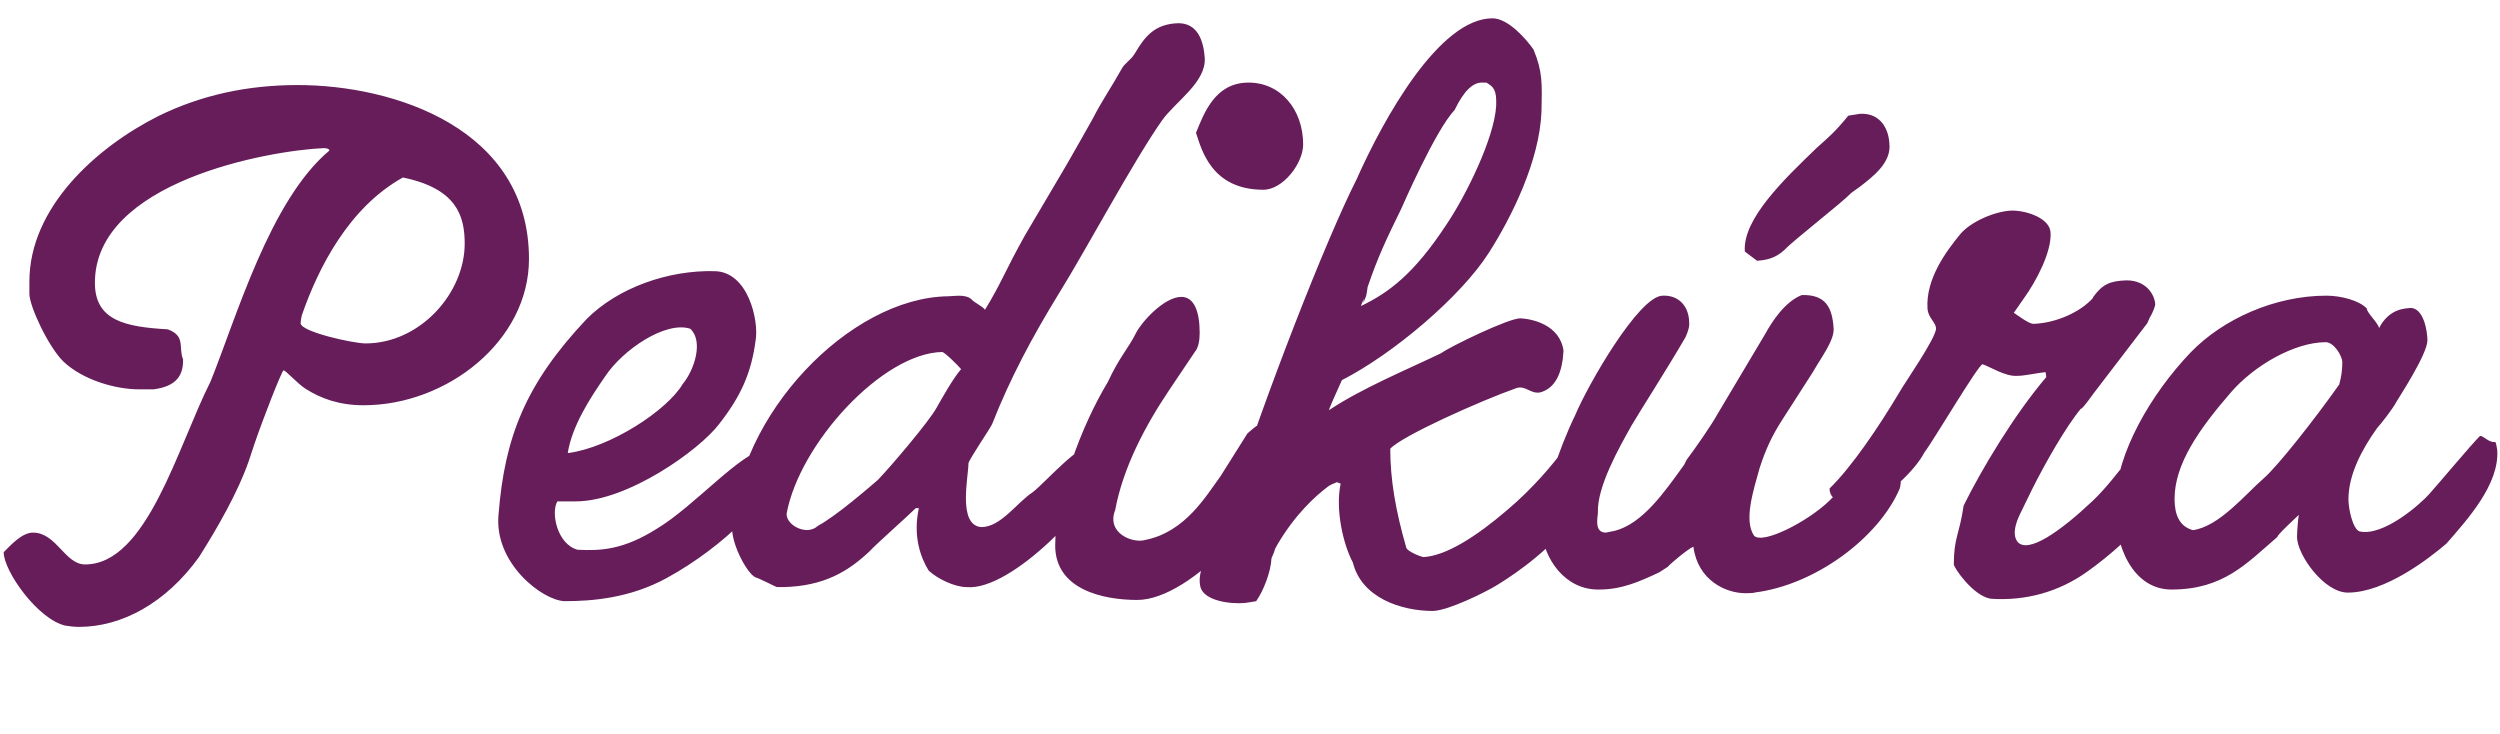
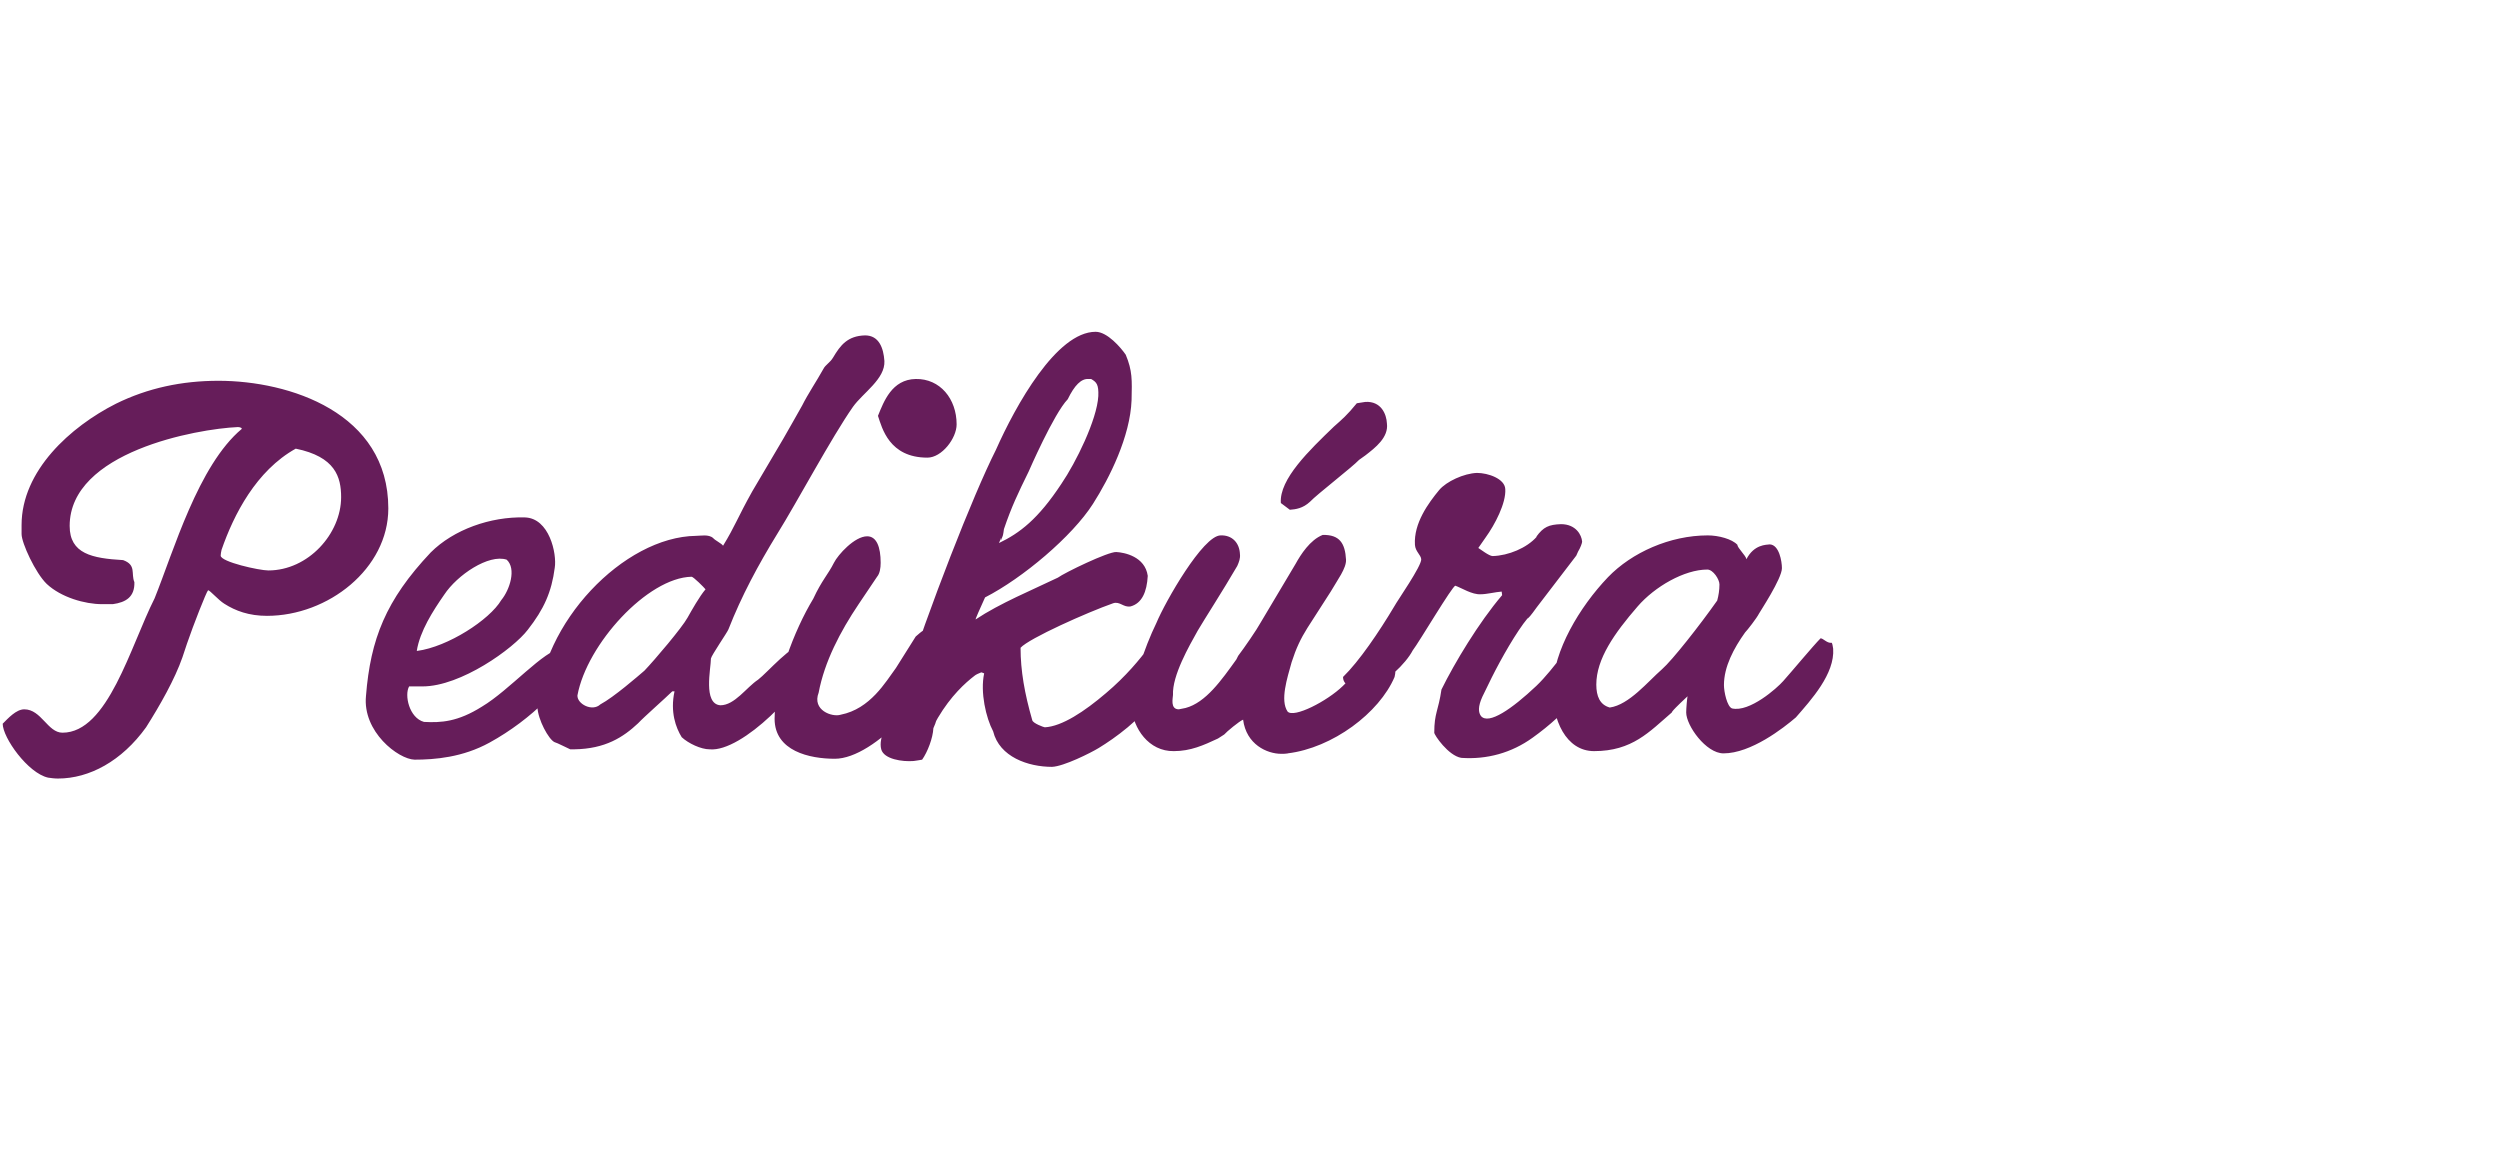
- <svg xmlns="http://www.w3.org/2000/svg" width="392" height="115" viewBox="0 0 392 115" fill="none">
-   <path d="M0.576 86.584C1.728 85.432 3.456 83.512 5.184 83.512C8.832 83.512 10.176 88.504 13.344 88.504C23.04 88.504 27.84 70.072 33.024 59.8C37.056 49.816 42.336 31.384 51.648 23.608C51.648 23.224 50.784 23.224 50.784 23.224C42.048 23.608 14.88 28.504 14.88 44.344C14.88 50.296 19.68 51.256 26.304 51.64C29.184 52.696 27.936 54.52 28.704 56.344C28.8 59.512 26.88 60.664 24.096 61.048H21.792C18.144 61.048 13.056 59.608 9.984 56.728C7.584 54.424 4.608 47.992 4.608 46.072V44.152C4.608 32.536 15.072 23.128 24.768 18.232C31.584 14.872 38.88 13.336 46.656 13.336C61.824 13.336 82.944 20.152 82.944 40.6C82.944 53.464 70.08 63.544 57.024 63.544C53.184 63.544 50.304 62.488 47.904 60.952C46.656 60.184 44.832 58.072 44.448 58.072C44.064 58.456 41.28 65.56 39.936 69.496L38.976 72.376C37.344 77.08 34.176 82.648 31.2 87.352C26.016 94.552 19.104 98.296 12.384 98.296C11.616 98.296 10.944 98.2 10.272 98.104C5.952 97.144 0.576 89.56 0.576 86.584ZM47.136 50.68C47.136 52.024 55.392 53.848 57.312 53.848C65.856 53.848 72.864 45.976 72.864 38.2C72.864 33.88 71.616 29.56 63.168 27.832C54.72 32.536 49.92 41.944 47.328 49.432C47.232 49.816 47.136 50.392 47.136 50.68ZM88.543 94.264C85.087 94.168 77.407 88.312 78.175 80.632C79.135 68.536 82.399 60.184 91.999 50.008C96.895 45.112 104.767 42.328 112.063 42.52C117.343 42.616 118.975 50.296 118.495 53.272C117.823 58.456 116.191 62.104 112.735 66.52C109.663 70.552 98.431 78.616 90.271 78.616H87.391C86.335 80.44 87.391 85.336 90.559 86.2C94.207 86.392 97.759 86.2 102.943 82.936C108.895 79.384 116.191 70.84 120.031 70.456C121.567 70.456 122.047 71.992 121.951 72.952C121.663 77.656 113.503 85.72 104.575 90.616C98.815 93.784 92.863 94.264 88.543 94.264ZM89.119 71.032C95.647 70.168 104.575 64.408 107.071 60.184C108.895 57.976 110.335 53.464 108.223 51.544C104.383 50.296 97.663 54.808 94.879 59.032C92.479 62.488 89.695 66.808 89.023 71.032H89.119ZM145.613 89.464C144.365 87.448 143.117 84.088 144.077 79.672H143.597C142.253 81.016 137.549 85.144 136.301 86.488C133.133 89.464 129.293 91.96 122.669 92.056H121.805C121.517 91.96 118.925 90.616 118.445 90.52C117.197 89.944 114.893 85.72 114.797 83.032C115.565 65.08 133.229 46.648 148.685 46.456C149.645 46.456 151.373 46.072 152.333 46.936C152.717 47.416 154.157 48.088 154.445 48.568C157.037 44.344 157.517 42.616 160.685 36.952L167.309 25.72C168.653 23.416 170.189 20.632 171.341 18.616C172.589 16.12 174.413 13.432 175.853 10.84C176.333 9.88 177.293 9.496 177.965 8.344C179.501 5.752 181.037 3.736 184.781 3.64C187.757 3.64 188.717 6.328 188.909 9.112C189.101 12.952 184.301 15.928 182.189 18.904C177.677 25.336 170.189 39.352 166.061 45.976C161.933 52.696 158.381 59.32 155.597 66.424C155.405 67 151.949 71.992 151.853 72.664C151.853 74.776 150.125 82.36 153.869 82.648C156.941 82.648 159.437 78.808 161.933 77.176C163.949 75.64 169.133 69.496 171.917 69.496C174.125 69.4 173.165 70.744 173.261 73.048C172.013 78.712 158.573 92.728 151.565 92.056C149.741 92.056 147.053 90.808 145.613 89.464ZM123.341 80.536C123.245 82.36 126.509 84.088 128.237 82.456C131.117 80.92 136.301 76.408 137.645 75.256C139.853 72.952 145.709 66.04 146.861 63.928C147.725 62.392 149.453 59.32 150.701 57.88C150.413 57.496 148.109 55.192 147.725 55.192C138.317 55.384 125.357 69.592 123.341 80.536ZM187.534 20.824C188.782 17.752 190.51 13.048 195.598 12.952C200.782 12.856 204.334 17.176 204.334 22.648C204.334 25.624 201.166 29.752 198.094 29.752C189.934 29.752 188.398 23.416 187.534 20.824ZM178.318 94.072C172.942 94.072 165.454 92.44 165.454 85.528C165.454 77.656 169.582 66.712 173.71 59.896C175.534 55.96 176.878 54.712 178.126 52.216C178.99 50.488 182.542 46.552 185.23 46.552C187.246 46.552 188.11 48.856 188.11 52.216C188.11 53.368 187.918 54.52 187.342 55.192L183.406 61.048C179.47 66.904 176.11 73.336 174.862 79.96C173.422 83.704 177.742 85.24 179.566 84.664C185.902 83.416 189.166 77.656 191.374 74.68L195.598 67.96C196.846 66.904 197.71 65.944 199.918 65.944C202.222 65.944 202.03 67.864 201.742 69.784C200.302 79.192 186.862 94.072 178.318 94.072ZM188.232 92.056C187.56 89.464 189.768 86.104 190.92 83.896L192.84 79.288C198.408 61.912 207.816 37.816 212.712 28.12C216.936 18.616 225.672 2.872 234.024 2.872C236.52 2.872 239.4 6.232 240.456 7.768C241.896 11.224 241.8 13.144 241.704 17.464C241.416 25.24 237 34.072 233.448 39.64C229.032 46.552 218.472 55.48 210.408 59.608C209.352 61.912 208.296 64.312 208.392 64.312C213.576 60.856 220.584 57.976 225.96 55.384C227.4 54.328 236.712 49.816 238.44 49.912C240.168 50.008 244.584 50.872 245.16 55C244.968 58.456 243.912 60.856 241.512 61.528C239.976 61.816 239.208 60.376 237.768 60.856C232.296 62.776 219.816 68.344 217.992 70.36C217.992 75.256 218.856 80.152 220.488 85.816C220.584 86.488 222.984 87.352 223.176 87.352C226.824 87.16 231.624 83.992 236.232 80.056C240.456 76.504 243.624 72.664 245.352 70.264C246.984 67.96 248.136 65.656 250.152 65.752C250.728 65.656 252.552 66.712 252.552 67.288C252.552 71.704 250.248 76.504 247.272 80.632C243.528 85.816 238.152 89.656 234.696 91.768C232.968 92.824 227.208 95.704 224.712 95.8C219.624 95.8 213.48 93.688 212.136 88.216C210.6 85.336 209.352 79.864 210.216 75.832C210.12 75.832 209.64 75.544 209.544 75.64C209.256 75.736 208.392 76.12 208.2 76.312C206.184 77.848 203.112 80.632 200.328 85.336C199.56 86.68 200.232 85.624 199.368 87.544C199.272 89.656 198.12 92.632 196.968 94.264C196.968 94.264 195.336 94.552 195.144 94.552C192.744 94.744 188.808 94.168 188.232 92.056ZM213.384 47.992C217.8 45.88 221.736 42.904 226.728 35.32C229.8 30.808 234.312 21.688 234.6 16.6C234.696 14.104 234.216 13.624 233.064 12.952H232.488C230.952 12.856 229.512 14.296 228.072 17.272C225.096 20.344 219.72 32.728 219.72 32.728C217.416 37.432 216.072 40.216 214.44 45.016C214.44 45.112 214.248 46.456 214.152 46.552C213.192 49.048 214.44 45.208 213.384 47.992ZM273.591 39.448C273.207 34.36 279.735 28.12 284.919 23.128C286.647 21.592 287.703 20.728 289.815 18.136L291.639 17.848C294.999 17.656 296.151 20.44 296.247 22.456C296.631 25.432 293.751 27.64 291.639 29.272L290.295 30.232C288.855 31.768 281.271 37.624 279.831 39.16C278.295 40.6 276.759 40.792 275.511 40.888L273.591 39.448ZM265.527 85.72C264.759 86.008 261.975 88.312 261.495 88.888L260.151 89.752C257.079 91.192 254.295 92.44 250.743 92.44C245.367 92.536 242.007 87.544 241.719 83.032C241.527 78.808 244.503 70.168 246.999 65.08C248.919 60.472 256.983 46.36 260.727 46.36C263.127 46.264 264.759 47.896 264.855 50.392C264.951 51.256 264.663 52.024 264.279 52.888C261.207 58.168 257.175 64.408 255.831 66.712C254.007 69.976 250.359 76.312 250.551 80.44C250.551 81.016 249.879 83.512 251.799 83.512L253.239 83.224C257.559 82.072 260.919 77.272 264.087 72.856L264.471 72.088C265.719 70.456 268.503 66.424 269.271 64.984L276.759 52.408C277.815 50.488 279.831 47.32 282.519 46.264C286.167 46.168 287.319 48.088 287.511 51.544C287.607 53.368 285.687 55.864 284.247 58.36L279.255 66.136C277.815 68.44 276.855 70.456 275.895 73.432C274.935 76.888 273.399 81.592 275.031 83.992C276.375 85.432 283.479 81.784 286.839 78.52C289.047 76.408 292.407 72.28 295.095 72.184C297.495 72.088 298.071 73.432 298.071 75.16C298.071 75.544 297.975 76.312 297.879 76.6C294.615 84.28 284.631 91.768 275.031 92.92H275.223C274.647 93.016 274.071 93.016 273.687 93.016C270.615 93.016 266.199 91 265.527 85.72ZM306.359 88.504C306.359 84.28 307.223 83.896 307.895 79.288C310.679 73.624 315.863 64.984 320.855 59.128L320.759 58.36C319.415 58.456 317.591 58.936 316.247 58.936C314.423 59.032 312.215 57.592 310.871 57.112C310.295 57.016 303.095 69.208 301.751 70.936C300.311 73.72 295.799 78.136 292.535 78.808C290.807 79.192 286.87 79.192 286.87 76.6C290.327 73.24 294.551 67 297.815 61.528C298.487 60.28 303.671 52.888 303.575 51.448C303.479 50.488 302.327 49.816 302.231 48.376C301.943 43.768 305.111 39.448 307.415 36.664C308.951 34.84 312.695 33.112 315.479 33.016C317.879 33.016 321.431 34.264 321.527 36.472C321.719 39.448 319.319 44.056 317.303 46.84L315.767 49.048C316.247 49.336 318.071 50.776 318.839 50.776C322.199 50.68 326.135 49.048 328.247 46.648H328.151C329.687 44.536 330.839 44.056 333.431 43.96C336.599 43.96 337.847 46.264 337.943 47.704C337.943 47.992 337.559 49.048 337.079 49.816L336.695 50.68L328.247 61.72C327.959 62.104 326.903 63.64 326.327 64.12V64.024C323.927 66.904 320.663 72.664 318.647 76.696L316.631 80.824C315.671 82.936 315.767 84.184 316.343 84.952C317.975 86.872 322.967 83.416 328.151 78.52C331.991 74.872 336.311 68.152 337.655 67.192C338.711 67.384 341.495 66.904 342.359 67.768L342.743 68.344C341.399 77.176 334.487 84.472 327.383 89.56C322.871 92.824 317.591 94.264 312.119 93.88C309.335 93.4 306.359 88.984 306.359 88.504ZM391.563 70.552C391.947 75.928 386.859 81.496 383.595 85.24C380.907 87.544 373.995 92.92 368.139 92.92C364.395 92.92 360.171 86.968 360.171 84.184C360.171 83.32 360.363 81.112 360.459 80.728C359.499 81.592 358.251 82.84 357.963 83.128C357.867 83.224 357.099 83.992 357.099 84.184C352.299 88.312 348.651 92.44 340.491 92.44C334.539 92.44 331.467 85.816 331.659 78.808C331.851 71.032 337.323 61.72 343.467 55.288C348.555 50.008 356.715 46.36 364.779 46.36C367.083 46.36 369.963 47.128 371.115 48.376C371.115 49.048 372.939 50.68 373.035 51.448C374.667 48.28 377.259 48.376 378.027 48.28C380.043 48.376 380.619 51.928 380.619 53.368C380.619 55.576 375.915 62.68 375.723 63.064C375.243 64.024 373.227 66.616 372.747 67.096C370.347 70.456 368.235 74.392 368.235 78.328C368.235 79.768 368.907 82.936 369.963 83.32C373.707 84.184 379.563 79 380.907 77.464C382.635 75.544 387.339 69.88 388.875 68.344C389.451 68.344 390.219 69.4 391.179 69.304H391.275C391.467 69.688 391.467 70.168 391.563 70.552ZM366.795 60.28C367.083 59.224 367.275 58.072 367.275 56.824C367.275 55.768 365.931 53.656 364.683 53.656C359.787 53.656 353.451 57.304 349.803 61.528C344.811 67.288 340.971 72.76 340.971 78.232C340.971 80.728 341.739 82.552 343.851 83.128C347.979 82.552 352.011 77.56 354.987 74.968C357.195 73.048 363.147 65.464 366.795 60.28Z" fill="#661D5A" />
+ <svg xmlns="http://www.w3.org/2000/svg" width="534" height="250" viewBox="0 0 534 250" fill="none">
+   <path d="M0.576 154.584C1.728 153.432 3.456 151.512 5.184 151.512C8.832 151.512 10.176 156.504 13.344 156.504C23.04 156.504 27.84 138.072 33.024 127.8C37.056 117.816 42.336 99.384 51.648 91.608C51.648 91.224 50.784 91.224 50.784 91.224C42.048 91.608 14.88 96.504 14.88 112.344C14.88 118.296 19.68 119.256 26.304 119.64C29.184 120.696 27.936 122.52 28.704 124.344C28.8 127.512 26.88 128.664 24.096 129.048H21.792C18.144 129.048 13.056 127.608 9.984 124.728C7.584 122.424 4.608 115.992 4.608 114.072V112.152C4.608 100.536 15.072 91.128 24.768 86.232C31.584 82.872 38.88 81.336 46.656 81.336C61.824 81.336 82.944 88.152 82.944 108.6C82.944 121.464 70.08 131.544 57.024 131.544C53.184 131.544 50.304 130.488 47.904 128.952C46.656 128.184 44.832 126.072 44.448 126.072C44.064 126.456 41.28 133.56 39.936 137.496L38.976 140.376C37.344 145.08 34.176 150.648 31.2 155.352C26.016 162.552 19.104 166.296 12.384 166.296C11.616 166.296 10.944 166.2 10.272 166.104C5.952 165.144 0.576 157.56 0.576 154.584ZM47.136 118.68C47.136 120.024 55.392 121.848 57.312 121.848C65.856 121.848 72.864 113.976 72.864 106.2C72.864 101.88 71.616 97.56 63.168 95.832C54.72 100.536 49.92 109.944 47.328 117.432C47.232 117.816 47.136 118.392 47.136 118.68ZM88.543 162.264C85.087 162.168 77.407 156.312 78.175 148.632C79.135 136.536 82.399 128.184 91.999 118.008C96.895 113.112 104.767 110.328 112.063 110.52C117.343 110.616 118.975 118.296 118.495 121.272C117.823 126.456 116.191 130.104 112.735 134.52C109.663 138.552 98.431 146.616 90.271 146.616H87.391C86.335 148.44 87.391 153.336 90.559 154.2C94.207 154.392 97.759 154.2 102.943 150.936C108.895 147.384 116.191 138.84 120.031 138.456C121.567 138.456 122.047 139.992 121.951 140.952C121.663 145.656 113.503 153.72 104.575 158.616C98.815 161.784 92.863 162.264 88.543 162.264ZM89.119 139.032C95.647 138.168 104.575 132.408 107.071 128.184C108.895 125.976 110.335 121.464 108.223 119.544C104.383 118.296 97.663 122.808 94.879 127.032C92.479 130.488 89.695 134.808 89.023 139.032H89.119ZM145.613 157.464C144.365 155.448 143.117 152.088 144.077 147.672H143.597C142.253 149.016 137.549 153.144 136.301 154.488C133.133 157.464 129.293 159.96 122.669 160.056H121.805C121.517 159.96 118.925 158.616 118.445 158.52C117.197 157.944 114.893 153.72 114.797 151.032C115.565 133.08 133.229 114.648 148.685 114.456C149.645 114.456 151.373 114.072 152.333 114.936C152.717 115.416 154.157 116.088 154.445 116.568C157.037 112.344 157.517 110.616 160.685 104.952L167.309 93.72C168.653 91.416 170.189 88.632 171.341 86.616C172.589 84.12 174.413 81.432 175.853 78.84C176.333 77.88 177.293 77.496 177.965 76.344C179.501 73.752 181.037 71.736 184.781 71.64C187.757 71.64 188.717 74.328 188.909 77.112C189.101 80.952 184.301 83.928 182.189 86.904C177.677 93.336 170.189 107.352 166.061 113.976C161.933 120.696 158.381 127.32 155.597 134.424C155.405 135 151.949 139.992 151.853 140.664C151.853 142.776 150.125 150.36 153.869 150.648C156.941 150.648 159.437 146.808 161.933 145.176C163.949 143.64 169.133 137.496 171.917 137.496C174.125 137.4 173.165 138.744 173.261 141.048C172.013 146.712 158.573 160.728 151.565 160.056C149.741 160.056 147.053 158.808 145.613 157.464ZM123.341 148.536C123.245 150.36 126.509 152.088 128.237 150.456C131.117 148.92 136.301 144.408 137.645 143.256C139.853 140.952 145.709 134.04 146.861 131.928C147.725 130.392 149.453 127.32 150.701 125.88C150.413 125.496 148.109 123.192 147.725 123.192C138.317 123.384 125.357 137.592 123.341 148.536ZM187.534 88.824C188.782 85.752 190.51 81.048 195.598 80.952C200.782 80.856 204.334 85.176 204.334 90.648C204.334 93.624 201.166 97.752 198.094 97.752C189.934 97.752 188.398 91.416 187.534 88.824ZM178.318 162.072C172.942 162.072 165.454 160.44 165.454 153.528C165.454 145.656 169.582 134.712 173.71 127.896C175.534 123.96 176.878 122.712 178.126 120.216C178.99 118.488 182.542 114.552 185.23 114.552C187.246 114.552 188.11 116.856 188.11 120.216C188.11 121.368 187.918 122.52 187.342 123.192L183.406 129.048C179.47 134.904 176.11 141.336 174.862 147.96C173.422 151.704 177.742 153.24 179.566 152.664C185.902 151.416 189.166 145.656 191.374 142.68L195.598 135.96C196.846 134.904 197.71 133.944 199.918 133.944C202.222 133.944 202.03 135.864 201.742 137.784C200.302 147.192 186.862 162.072 178.318 162.072ZM188.232 160.056C187.56 157.464 189.768 154.104 190.92 151.896L192.84 147.288C198.408 129.912 207.816 105.816 212.712 96.12C216.936 86.616 225.672 70.872 234.024 70.872C236.52 70.872 239.4 74.232 240.456 75.768C241.896 79.224 241.8 81.144 241.704 85.464C241.416 93.24 237 102.072 233.448 107.64C229.032 114.552 218.472 123.48 210.408 127.608C209.352 129.912 208.296 132.312 208.392 132.312C213.576 128.856 220.584 125.976 225.96 123.384C227.4 122.328 236.712 117.816 238.44 117.912C240.168 118.008 244.584 118.872 245.16 123C244.968 126.456 243.912 128.856 241.512 129.528C239.976 129.816 239.208 128.376 237.768 128.856C232.296 130.776 219.816 136.344 217.992 138.36C217.992 143.256 218.856 148.152 220.488 153.816C220.584 154.488 222.984 155.352 223.176 155.352C226.824 155.16 231.624 151.992 236.232 148.056C240.456 144.504 243.624 140.664 245.352 138.264C246.984 135.96 248.136 133.656 250.152 133.752C250.728 133.656 252.552 134.712 252.552 135.288C252.552 139.704 250.248 144.504 247.272 148.632C243.528 153.816 238.152 157.656 234.696 159.768C232.968 160.824 227.208 163.704 224.712 163.8C219.624 163.8 213.48 161.688 212.136 156.216C210.6 153.336 209.352 147.864 210.216 143.832C210.12 143.832 209.64 143.544 209.544 143.64C209.256 143.736 208.392 144.12 208.2 144.312C206.184 145.848 203.112 148.632 200.328 153.336C199.56 154.68 200.232 153.624 199.368 155.544C199.272 157.656 198.12 160.632 196.968 162.264C196.968 162.264 195.336 162.552 195.144 162.552C192.744 162.744 188.808 162.168 188.232 160.056ZM213.384 115.992C217.8 113.88 221.736 110.904 226.728 103.32C229.8 98.808 234.312 89.688 234.6 84.6C234.696 82.104 234.216 81.624 233.064 80.952H232.488C230.952 80.856 229.512 82.296 228.072 85.272C225.096 88.344 219.72 100.728 219.72 100.728C217.416 105.432 216.072 108.216 214.44 113.016C214.44 113.112 214.248 114.456 214.152 114.552C213.192 117.048 214.44 113.208 213.384 115.992ZM273.591 107.448C273.207 102.36 279.735 96.12 284.919 91.128C286.647 89.592 287.703 88.728 289.815 86.136L291.639 85.848C294.999 85.656 296.151 88.44 296.247 90.456C296.631 93.432 293.751 95.64 291.639 97.272L290.295 98.232C288.855 99.768 281.271 105.624 279.831 107.16C278.295 108.6 276.759 108.792 275.511 108.888L273.591 107.448ZM265.527 153.72C264.759 154.008 261.975 156.312 261.495 156.888L260.151 157.752C257.079 159.192 254.295 160.44 250.743 160.44C245.367 160.536 242.007 155.544 241.719 151.032C241.527 146.808 244.503 138.168 246.999 133.08C248.919 128.472 256.983 114.36 260.727 114.36C263.127 114.264 264.759 115.896 264.855 118.392C264.951 119.256 264.663 120.024 264.279 120.888C261.207 126.168 257.175 132.408 255.831 134.712C254.007 137.976 250.359 144.312 250.551 148.44C250.551 149.016 249.879 151.512 251.799 151.512L253.239 151.224C257.559 150.072 260.919 145.272 264.087 140.856L264.471 140.088C265.719 138.456 268.503 134.424 269.271 132.984L276.759 120.408C277.815 118.488 279.831 115.32 282.519 114.264C286.167 114.168 287.319 116.088 287.511 119.544C287.607 121.368 285.687 123.864 284.247 126.36L279.255 134.136C277.815 136.44 276.855 138.456 275.895 141.432C274.935 144.888 273.399 149.592 275.031 151.992C276.375 153.432 283.479 149.784 286.839 146.52C289.047 144.408 292.407 140.28 295.095 140.184C297.495 140.088 298.071 141.432 298.071 143.16C298.071 143.544 297.975 144.312 297.879 144.6C294.615 152.28 284.631 159.768 275.031 160.92H275.223C274.647 161.016 274.071 161.016 273.687 161.016C270.615 161.016 266.199 159 265.527 153.72ZM306.359 156.504C306.359 152.28 307.223 151.896 307.895 147.288C310.679 141.624 315.863 132.984 320.855 127.128L320.759 126.36C319.415 126.456 317.591 126.936 316.247 126.936C314.423 127.032 312.215 125.592 310.871 125.112C310.295 125.016 303.095 137.208 301.751 138.936C300.311 141.72 295.799 146.136 292.535 146.808C290.807 147.192 286.87 147.192 286.87 144.6C290.327 141.24 294.551 135 297.815 129.528C298.487 128.28 303.671 120.888 303.575 119.448C303.479 118.488 302.327 117.816 302.231 116.376C301.943 111.768 305.111 107.448 307.415 104.664C308.951 102.84 312.695 101.112 315.479 101.016C317.879 101.016 321.431 102.264 321.527 104.472C321.719 107.448 319.319 112.056 317.303 114.84L315.767 117.048C316.247 117.336 318.071 118.776 318.839 118.776C322.199 118.68 326.135 117.048 328.247 114.648H328.151C329.687 112.536 330.839 112.056 333.431 111.96C336.599 111.96 337.847 114.264 337.943 115.704C337.943 115.992 337.559 117.048 337.079 117.816L336.695 118.68L328.247 129.72C327.959 130.104 326.903 131.64 326.327 132.12V132.024C323.927 134.904 320.663 140.664 318.647 144.696L316.631 148.824C315.671 150.936 315.767 152.184 316.343 152.952C317.975 154.872 322.967 151.416 328.151 146.52C331.991 142.872 336.311 136.152 337.655 135.192C338.711 135.384 341.495 134.904 342.359 135.768L342.743 136.344C341.399 145.176 334.487 152.472 327.383 157.56C322.871 160.824 317.591 162.264 312.119 161.88C309.335 161.4 306.359 156.984 306.359 156.504ZM391.563 138.552C391.947 143.928 386.859 149.496 383.595 153.24C380.907 155.544 373.995 160.92 368.139 160.92C364.395 160.92 360.171 154.968 360.171 152.184C360.171 151.32 360.363 149.112 360.459 148.728C359.499 149.592 358.251 150.84 357.963 151.128C357.867 151.224 357.099 151.992 357.099 152.184C352.299 156.312 348.651 160.44 340.491 160.44C334.539 160.44 331.467 153.816 331.659 146.808C331.851 139.032 337.323 129.72 343.467 123.288C348.555 118.008 356.715 114.36 364.779 114.36C367.083 114.36 369.963 115.128 371.115 116.376C371.115 117.048 372.939 118.68 373.035 119.448C374.667 116.28 377.259 116.376 378.027 116.28C380.043 116.376 380.619 119.928 380.619 121.368C380.619 123.576 375.915 130.68 375.723 131.064C375.243 132.024 373.227 134.616 372.747 135.096C370.347 138.456 368.235 142.392 368.235 146.328C368.235 147.768 368.907 150.936 369.963 151.32C373.707 152.184 379.563 147 380.907 145.464C382.635 143.544 387.339 137.88 388.875 136.344C389.451 136.344 390.219 137.4 391.179 137.304H391.275C391.467 137.688 391.467 138.168 391.563 138.552ZM366.795 128.28C367.083 127.224 367.275 126.072 367.275 124.824C367.275 123.768 365.931 121.656 364.683 121.656C359.787 121.656 353.451 125.304 349.803 129.528C344.811 135.288 340.971 140.76 340.971 146.232C340.971 148.728 341.739 150.552 343.851 151.128C347.979 150.552 352.011 145.56 354.987 142.968C357.195 141.048 363.147 133.464 366.795 128.28Z" fill="#661D5A" />
</svg>
